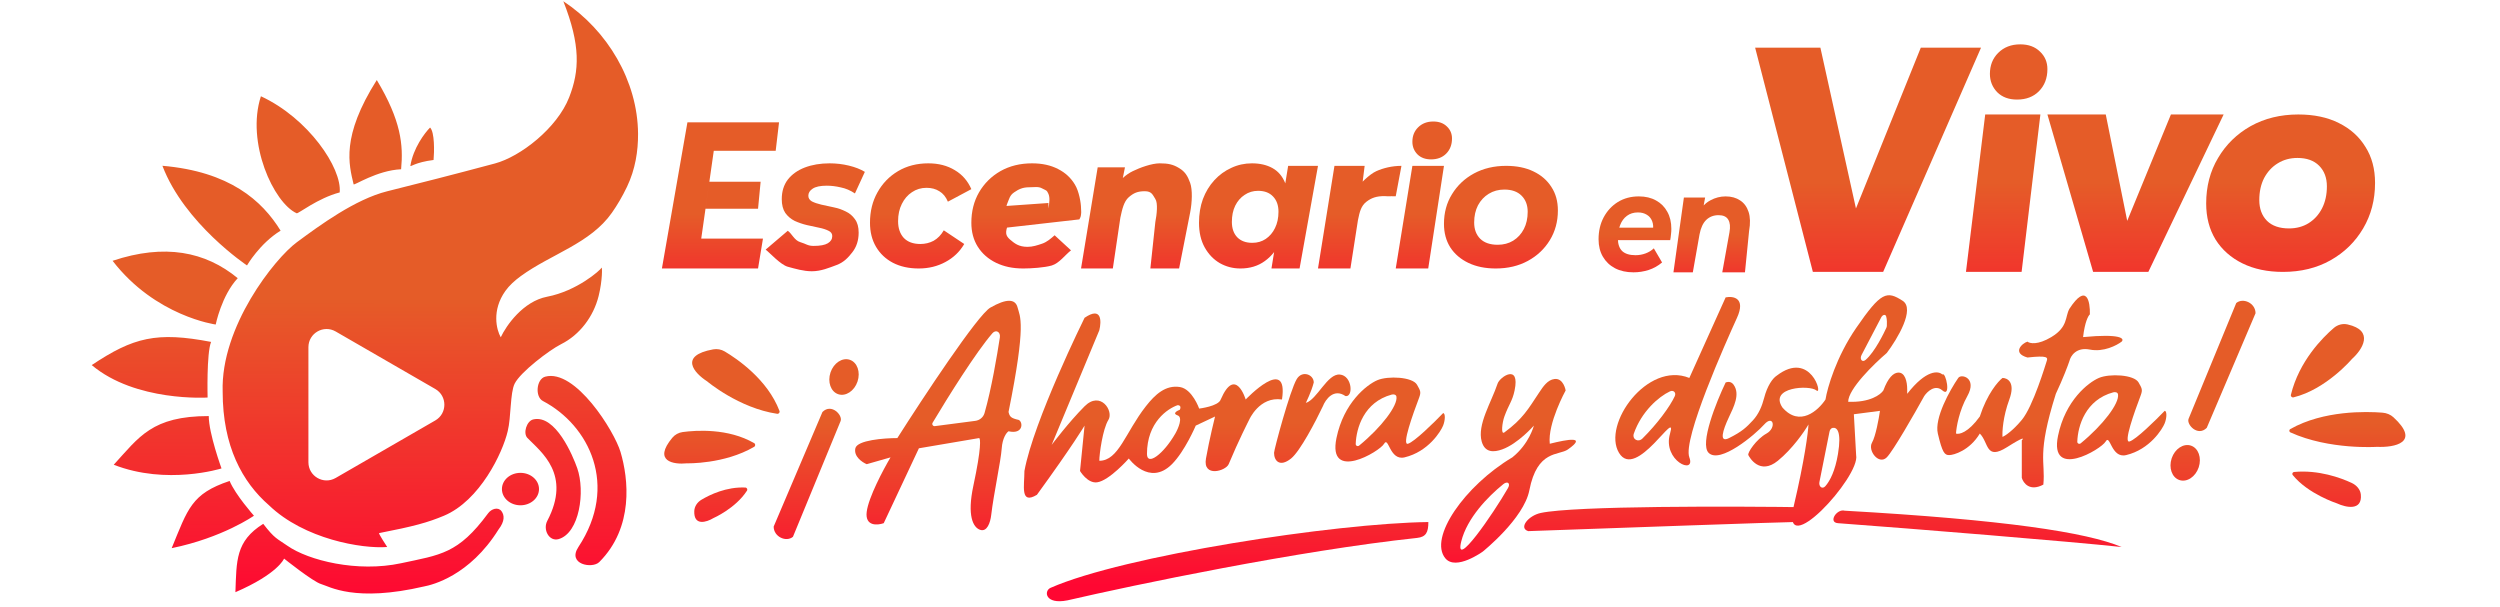
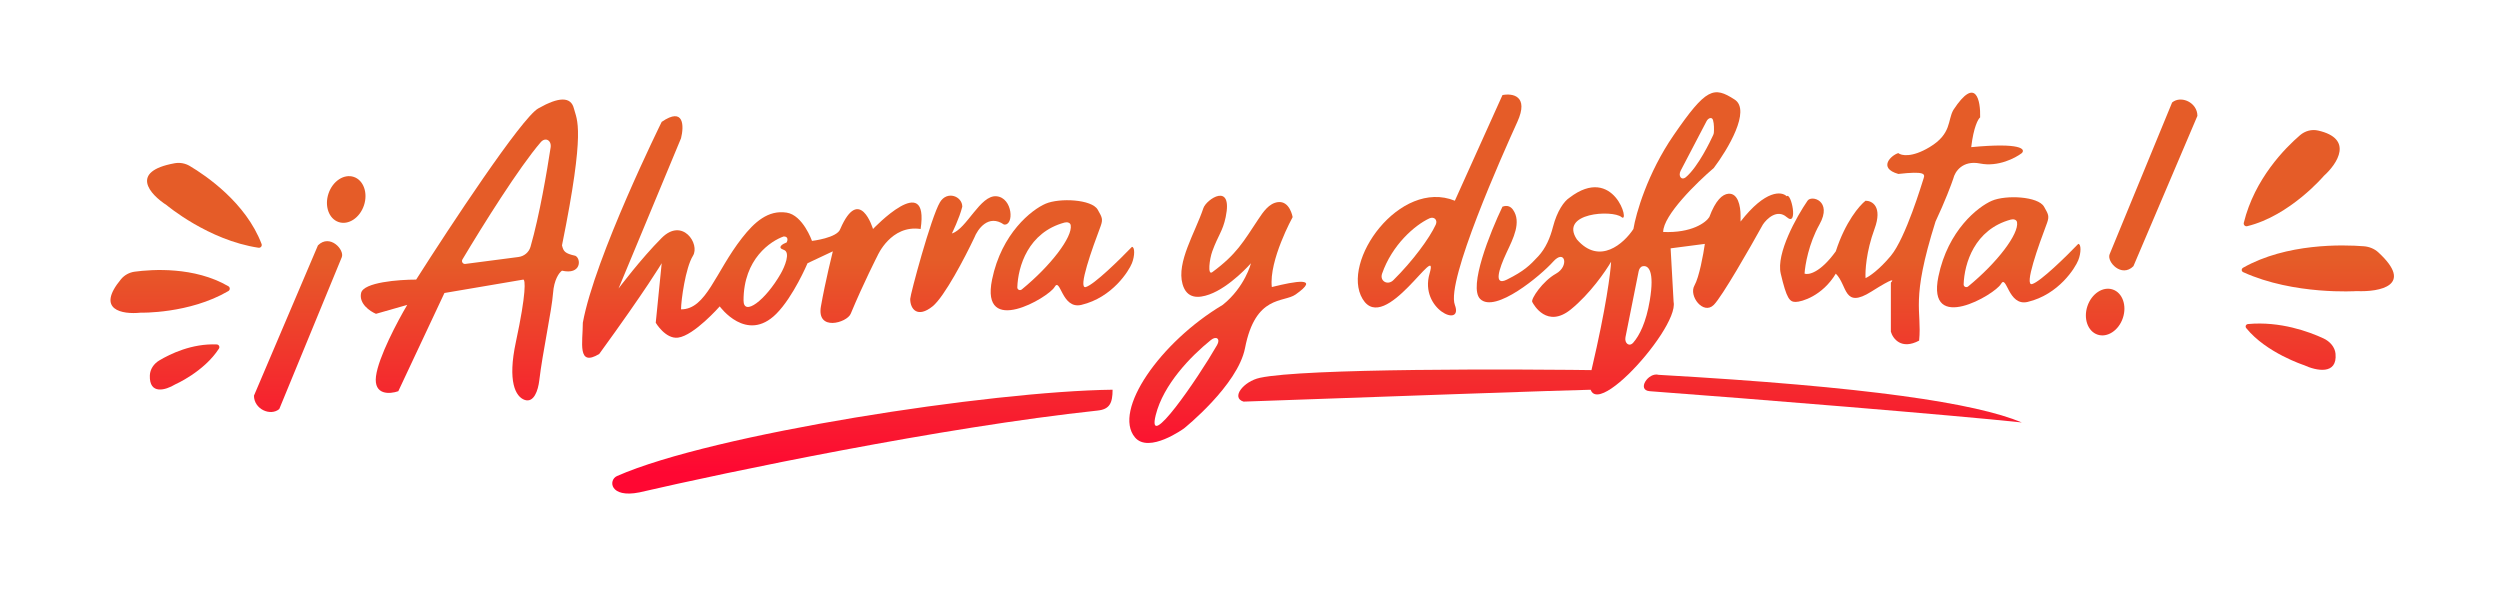
- <svg xmlns="http://www.w3.org/2000/svg" width="400" height="97" viewBox="0 0 400 97" fill="none">
-   <path d="M78.099 82.126C78.633 81.401 79.713 81.063 80.242 81.792C80.697 82.421 80.814 83.358 79.751 84.74C75.117 92.155 69.134 93.586 67.886 93.824C56.762 96.42 52.683 93.824 51.385 93.453C50.09 93.083 45.477 89.395 45.453 89.375C45.44 89.407 44.48 91.805 37.666 94.751C37.851 89.746 37.666 86.594 42.116 83.813C43.97 86.223 44.327 86.162 46.009 87.335C49.346 89.663 57.162 91.631 64.178 90.116C70.467 88.759 73.298 88.643 78.099 82.126ZM87.234 60.267C92.054 58.97 98.291 68.98 99.285 72.318C100.555 76.59 101.443 84.369 95.881 89.931C94.769 91.043 90.708 90.302 92.544 87.521C99.033 77.695 94.279 68.054 86.863 64.16C85.565 63.479 85.818 60.648 87.234 60.267ZM36.739 76.953C37.662 79.17 40.611 82.491 40.632 82.515C40.632 82.515 35.627 86.038 27.469 87.706C30.065 81.403 30.621 78.993 36.739 76.953ZM90.133 0.197C97.192 4.85 102.034 12.957 102.089 21.41C102.107 24.161 101.652 27.086 100.331 29.861C99.566 31.467 98.739 32.852 97.907 34.038C94.452 38.966 88.191 40.635 83.326 44.177C82.351 44.887 81.483 45.68 80.864 46.547C78.639 49.661 79.442 52.788 80.121 53.963C80.987 52.109 83.682 48.217 87.537 47.475C92.358 46.548 96.066 43.21 96.251 42.839C96.365 42.612 96.41 44.844 95.778 47.371C94.96 50.641 92.777 53.568 89.763 55.075C87.909 56.002 83.275 59.525 82.347 61.379C81.606 62.862 81.791 66.756 81.235 68.981C80.431 72.441 76.785 80.105 71.037 82.515C68.442 83.603 66.217 84.215 60.655 85.296C60.51 85.327 61.934 87.493 61.953 87.521C57.935 87.83 48.686 86.277 43.042 80.847C38.778 77.139 35.626 71.391 35.626 62.677C35.29 52.256 43.969 41.357 47.492 38.761L47.611 38.673C51.143 36.07 56.82 31.886 61.953 30.603C67.144 29.305 72.161 28.038 79.195 26.154C83.274 25.061 89.139 20.497 91.061 15.586C92.73 11.322 92.914 7.243 90.133 0.197ZM85.314 67.109C88.887 66.266 91.669 72.943 92.359 74.913C93.657 78.621 92.73 85.277 89.39 86.253C87.864 86.699 86.825 84.747 87.564 83.34C91.467 75.907 86.6 72.345 84.387 70.074C83.648 69.316 84.265 67.356 85.314 67.109ZM83.274 75.656C84.912 75.656 86.241 76.818 86.241 78.251C86.24 79.684 84.912 80.847 83.274 80.847C81.636 80.847 80.308 79.684 80.308 78.251C80.308 76.818 81.636 75.656 83.274 75.656ZM53.703 53.035C51.766 51.917 49.346 53.315 49.346 55.551V73.961C49.346 76.197 51.766 77.595 53.703 76.477L69.647 67.272C71.583 66.154 71.583 63.358 69.647 62.24L53.703 53.035ZM33.402 66.57C33.402 69.352 35.441 74.948 35.441 74.948C35.384 74.966 26.699 77.684 18.199 74.358C22.277 69.908 24.317 66.57 33.402 66.57ZM14.676 58.413C21.351 53.964 25.059 53.037 33.773 54.705C33.031 56.559 33.216 63.605 33.216 63.605C33.182 63.607 21.711 64.337 14.676 58.413ZM18.013 41.727C26.356 38.946 32.845 40.244 38.037 44.508C35.443 47.287 34.516 51.916 34.514 51.924C34.511 51.924 24.872 50.624 18.013 41.727ZM25.986 26.525C36.739 27.452 41.93 32.086 44.897 36.907C41.56 38.946 39.52 42.469 39.52 42.469C39.52 42.469 29.509 35.794 25.986 26.525ZM41.745 15.401C49.346 18.923 54.723 26.895 54.352 30.788C50.83 31.715 47.705 34.231 47.469 34.125C43.784 32.457 39.335 22.817 41.745 15.401ZM60.285 12.805C64.178 19.294 64.549 23.187 64.178 27.08C60.285 27.266 56.636 29.741 56.577 29.49C55.835 26.339 54.538 21.889 60.285 12.805ZM68.814 20.407C69.555 21.149 69.493 24.299 69.37 25.597C66.405 25.968 65.622 26.778 65.662 26.525C66.111 23.707 67.949 21.272 68.814 20.407Z" fill="url(#paint0_linear_765_29821)" />
-   <path d="M113.498 29.079H121.701L121.287 33.4H112.881L113.498 29.079ZM112.197 38.181L122.074 38.178L121.287 42.957H105.906L109.988 19.575H124.646L124.11 24.126H114.205L112.197 38.181Z" fill="url(#paint1_linear_765_29821)" />
-   <path d="M129.901 43.401C128.559 43.401 127.236 43.003 126.045 42.679C124.874 42.356 123.147 40.423 122.504 39.938L126.045 36.922C126.707 37.386 127.094 38.457 128.039 38.74C129.003 39.023 129.22 39.346 130.184 39.346C131.224 39.346 131.98 39.205 132.452 38.922C132.924 38.639 133.161 38.255 133.161 37.77C133.161 37.386 132.962 37.104 132.565 36.922C132.169 36.72 131.668 36.558 131.063 36.437C130.458 36.316 129.806 36.174 129.107 36.013C128.427 35.851 127.775 35.629 127.151 35.346C126.546 35.043 126.045 34.619 125.648 34.073C125.271 33.508 125.082 32.77 125.082 31.861C125.082 30.629 125.403 29.589 126.045 28.74C126.707 27.892 127.614 27.245 128.767 26.801C129.938 26.356 131.261 26.134 132.735 26.134C133.794 26.134 134.824 26.255 135.825 26.498C136.827 26.74 137.678 27.073 138.377 27.498L136.789 30.952C136.071 30.467 135.315 30.144 134.521 29.983C133.747 29.801 133 29.71 132.282 29.71C131.243 29.71 130.487 29.871 130.014 30.195C129.561 30.498 129.334 30.871 129.334 31.316C129.334 31.7 129.523 32.003 129.901 32.225C130.298 32.427 130.798 32.599 131.403 32.74C132.008 32.861 132.66 33.003 133.359 33.164C134.058 33.306 134.71 33.528 135.315 33.831C135.92 34.114 136.411 34.528 136.789 35.073C137.186 35.599 137.385 36.316 137.385 37.225C137.385 38.457 137.044 39.508 136.364 40.376C135.703 41.225 134.996 41.983 133.843 42.407C132.69 42.831 131.375 43.401 129.901 43.401Z" fill="url(#paint2_linear_765_29821)" />
-   <path d="M146.995 42.957C145.42 42.957 144.045 42.653 142.869 42.046C141.712 41.438 140.811 40.588 140.166 39.495C139.521 38.402 139.199 37.116 139.199 35.639C139.199 33.816 139.597 32.197 140.394 30.78C141.191 29.343 142.291 28.209 143.694 27.379C145.098 26.549 146.71 26.134 148.531 26.134C150.162 26.134 151.575 26.498 152.77 27.227C153.965 27.936 154.847 28.948 155.416 30.264L151.661 32.268C151.338 31.499 150.883 30.942 150.295 30.598C149.726 30.233 149.043 30.051 148.246 30.051C147.374 30.051 146.596 30.284 145.913 30.75C145.231 31.195 144.69 31.823 144.292 32.632C143.893 33.422 143.694 34.343 143.694 35.395C143.694 36.509 143.998 37.4 144.605 38.068C145.231 38.715 146.113 39.039 147.251 39.039C148.028 39.039 148.74 38.867 149.384 38.523C150.029 38.159 150.57 37.602 151.006 36.853L154.278 39.039C153.557 40.274 152.552 41.236 151.262 41.924C149.991 42.612 148.569 42.957 146.995 42.957Z" fill="url(#paint3_linear_765_29821)" />
-   <path d="M163.731 42.957C162.015 42.957 160.633 42.653 159.367 42.046C158.122 41.438 157.152 40.588 156.457 39.495C155.763 38.402 155.416 37.116 155.416 35.639C155.416 33.816 155.824 32.197 156.641 30.78C157.478 29.343 158.622 28.209 160.072 27.379C161.542 26.549 163.226 26.134 165.125 26.134C166.739 26.134 168.127 26.438 169.291 27.045C170.455 27.632 171.353 28.462 171.986 29.535C172.64 30.588 172.966 32.48 172.966 33.331C172.966 33.756 173.028 33.874 172.966 34.299C172.926 34.724 172.833 34.834 172.699 35.102L159.715 36.575L159.551 33.057L167.746 32.48V33.361C167.909 32.45 168.012 31.618 167.746 31.01C167.481 30.383 167.341 30.474 166.749 30.15C166.157 29.805 165.505 29.964 164.668 29.964C163.626 29.964 162.993 30.274 162.258 30.78C161.544 31.266 161.481 31.822 161.113 32.693C160.745 33.563 161.321 34.727 161.321 35.821C160.786 37.244 160.895 37.687 161.589 38.315C162.304 38.922 162.97 39.495 164.4 39.495C165.237 39.495 165.973 39.247 166.749 38.984C167.525 38.721 168.188 38.128 168.74 37.643L171.36 40.055C170.4 40.804 169.486 42.114 168.282 42.479C167.097 42.823 164.976 42.957 163.731 42.957Z" fill="url(#paint4_linear_765_29821)" />
-   <path d="M185.548 26.134C186.904 26.134 187.714 26.312 188.657 26.893C189.6 27.455 190.032 28.159 190.425 29.262C190.818 30.364 190.74 32.37 190.425 33.994L188.657 42.957H184.059L184.855 35.508C185.091 34.325 185.287 32.484 184.855 31.843C184.442 31.201 184.295 30.596 183.175 30.596C182.016 30.596 181.382 30.876 180.596 31.558C179.83 32.24 179.552 33.431 179.257 34.834L178.053 42.957H172.966L175.63 26.776H179.992L179.078 31.348L178.43 29.964C179.196 28.781 180.139 27.919 181.259 27.378C182.399 26.816 184.291 26.134 185.548 26.134Z" fill="url(#paint5_linear_765_29821)" />
-   <path d="M198.458 42.957C197.279 42.957 196.185 42.673 195.177 42.106C194.169 41.519 193.361 40.679 192.752 39.586C192.144 38.493 191.84 37.177 191.84 35.639C191.84 34.262 192.049 32.997 192.467 31.843C192.905 30.689 193.513 29.687 194.293 28.837C195.073 27.986 195.976 27.328 197.003 26.863C198.03 26.377 199.133 26.134 200.312 26.134C201.586 26.134 202.68 26.387 203.593 26.893C204.506 27.399 205.181 28.189 205.618 29.262C206.075 30.314 206.236 31.681 206.103 33.361C206.008 35.284 205.637 36.974 204.991 38.432C204.344 39.869 203.469 40.983 202.366 41.772C201.282 42.562 199.979 42.957 198.458 42.957ZM200.364 38.853C201.178 38.853 201.894 38.647 202.513 38.234C203.15 37.803 203.646 37.222 203.999 36.492C204.371 35.742 204.557 34.871 204.557 33.877C204.557 32.847 204.265 32.032 203.681 31.432C203.115 30.832 202.319 30.532 201.293 30.532C200.496 30.532 199.78 30.748 199.143 31.179C198.506 31.591 198.002 32.172 197.63 32.922C197.277 33.653 197.1 34.514 197.1 35.508C197.1 36.538 197.383 37.353 197.949 37.953C198.533 38.553 199.338 38.853 200.364 38.853ZM203.433 42.957L206.103 26.536H210.879L207.93 42.957H203.433Z" fill="url(#paint6_linear_765_29821)" />
-   <path d="M210.879 42.957L213.513 26.536H218.343L217.673 31.91L216.769 30.673C217.443 29.455 219.129 27.871 220.216 27.384C221.303 26.897 222.714 26.536 224.232 26.536L223.318 31.404C223.131 31.385 222.166 31.404 221.997 31.404C221.847 31.385 221.688 31.376 221.519 31.376C220.226 31.376 219.434 31.654 218.61 32.291C217.804 32.928 217.553 33.802 217.271 35.227L216.067 42.957H210.879Z" fill="url(#paint7_linear_765_29821)" />
-   <path d="M223.318 42.957L225.981 26.536H231.035L228.515 42.957H223.318ZM228.971 25.501C228.061 25.501 227.335 25.234 226.794 24.7C226.252 24.143 225.981 23.47 225.981 22.68C225.981 21.752 226.284 20.985 226.891 20.382C227.52 19.755 228.332 19.441 229.329 19.441C230.239 19.441 230.965 19.708 231.507 20.242C232.049 20.753 232.32 21.392 232.32 22.158C232.32 23.156 232.005 23.969 231.377 24.596C230.77 25.199 229.968 25.501 228.971 25.501Z" fill="url(#paint8_linear_765_29821)" />
-   <path d="M239.323 42.957C237.651 42.957 236.193 42.66 234.95 42.067C233.706 41.474 232.737 40.645 232.044 39.578C231.371 38.51 231.035 37.256 231.035 35.813C231.035 34.035 231.463 32.454 232.32 31.071C233.176 29.668 234.348 28.561 235.836 27.751C237.345 26.941 239.058 26.536 240.974 26.536C242.667 26.536 244.124 26.832 245.348 27.425C246.591 28.018 247.549 28.848 248.222 29.915C248.915 30.962 249.262 32.217 249.262 33.679C249.262 35.438 248.834 37.019 247.978 38.422C247.121 39.825 245.949 40.931 244.461 41.741C242.972 42.551 241.26 42.957 239.323 42.957ZM239.629 39.163C240.567 39.163 241.392 38.945 242.106 38.511C242.84 38.056 243.411 37.434 243.818 36.643C244.226 35.853 244.43 34.934 244.43 33.886C244.43 32.819 244.104 31.96 243.451 31.308C242.799 30.656 241.882 30.33 240.699 30.33C239.761 30.33 238.925 30.557 238.191 31.011C237.478 31.446 236.907 32.059 236.479 32.849C236.071 33.639 235.867 34.558 235.867 35.606C235.867 36.693 236.193 37.562 236.846 38.214C237.498 38.846 238.426 39.163 239.629 39.163Z" fill="url(#paint9_linear_765_29821)" />
-   <path d="M261.359 43.572C260.221 43.572 259.232 43.352 258.392 42.914C257.565 42.475 256.922 41.861 256.461 41.072C256 40.282 255.77 39.354 255.77 38.287C255.77 36.971 256.041 35.802 256.583 34.779C257.139 33.741 257.897 32.922 258.859 32.322C259.835 31.723 260.952 31.424 262.213 31.424C263.283 31.424 264.204 31.643 264.976 32.081C265.749 32.505 266.345 33.105 266.765 33.879C267.198 34.64 267.415 35.553 267.415 36.62C267.415 36.927 267.395 37.234 267.354 37.541C267.327 37.848 267.287 38.141 267.232 38.419H258.189L258.514 36.423H265.749L264.448 37.037C264.556 36.379 264.523 35.831 264.346 35.392C264.17 34.939 263.886 34.596 263.493 34.362C263.1 34.113 262.626 33.989 262.07 33.989C261.379 33.989 260.79 34.172 260.302 34.537C259.828 34.888 259.469 35.378 259.225 36.007C258.981 36.635 258.859 37.344 258.859 38.133C258.859 39.04 259.09 39.72 259.55 40.173C260.024 40.611 260.736 40.831 261.684 40.831C262.24 40.831 262.775 40.736 263.29 40.546C263.804 40.355 264.245 40.085 264.611 39.734L265.932 41.993C265.295 42.534 264.577 42.936 263.777 43.199C262.992 43.447 262.185 43.572 261.359 43.572Z" fill="url(#paint10_linear_765_29821)" />
-   <path d="M276.099 31.424C277.014 31.424 277.789 31.639 278.425 32.069C279.061 32.484 279.511 33.1 279.776 33.915C280.041 34.731 280.068 35.74 279.856 36.941L279.194 43.572H275.563L276.715 37.164C276.874 36.289 276.808 35.614 276.517 35.139C276.238 34.664 275.722 34.427 274.966 34.427C274.184 34.427 273.529 34.679 272.998 35.184C272.482 35.688 272.124 36.459 271.925 37.498L270.852 43.572H267.751L269.423 31.602H272.82L272.203 34.983L271.766 33.96C272.283 33.085 272.919 32.447 273.674 32.047C274.443 31.631 275.251 31.424 276.099 31.424Z" fill="url(#paint11_linear_765_29821)" />
-   <path d="M290.059 43.504L280.823 7.632H291.264L298.358 39.705L294.209 40.158L307.326 7.632H316.963L301.303 43.504H290.059Z" fill="url(#paint12_linear_765_29821)" />
-   <path d="M314.554 43.504L317.633 18.316H326.463L323.456 43.504H314.554ZM322.725 15.931C321.404 15.931 320.351 15.541 319.564 14.763C318.778 13.95 318.385 12.969 318.385 11.818C318.385 10.464 318.825 9.347 319.706 8.467C320.618 7.553 321.797 7.096 323.244 7.096C324.565 7.096 325.619 7.486 326.406 8.264C327.192 9.009 327.585 9.939 327.585 11.056C327.585 12.512 327.129 13.697 326.217 14.61C325.336 15.491 324.172 15.931 322.725 15.931Z" fill="url(#paint13_linear_765_29821)" />
-   <path d="M334.9 43.504L327.585 18.316H336.921L341.191 39.49H338.648L347.348 18.316H355.781L343.734 43.504H334.9Z" fill="url(#paint14_linear_765_29821)" />
-   <path d="M365.275 43.504C362.797 43.504 360.636 43.049 358.792 42.14C356.949 41.231 355.513 39.958 354.485 38.321C353.488 36.684 352.989 34.759 352.989 32.547C352.989 29.819 353.624 27.394 354.893 25.272C356.163 23.12 357.901 21.422 360.107 20.18C362.343 18.937 364.882 18.316 367.723 18.316C370.231 18.316 372.392 18.77 374.205 19.68C376.049 20.589 377.469 21.862 378.467 23.499C379.494 25.105 380.008 27.03 380.008 29.273C380.008 31.971 379.373 34.396 378.104 36.548C376.835 38.7 375.097 40.397 372.891 41.64C370.684 42.883 368.146 43.504 365.275 43.504ZM366.238 36.548C367.422 36.548 368.465 36.27 369.366 35.715C370.293 35.135 371.014 34.34 371.529 33.331C372.044 32.322 372.302 31.149 372.302 29.812C372.302 28.45 371.89 27.353 371.066 26.521C370.242 25.688 369.083 25.272 367.59 25.272C366.405 25.272 365.349 25.562 364.422 26.142C363.521 26.697 362.8 27.479 362.259 28.488C361.744 29.497 361.487 30.67 361.487 32.007C361.487 33.395 361.899 34.504 362.723 35.337C363.547 36.144 364.718 36.548 366.238 36.548Z" fill="url(#paint15_linear_765_29821)" />
-   <path d="M115.954 56.231C117.938 57.41 122.808 60.718 124.715 65.746C124.808 65.994 124.604 66.246 124.342 66.207C118.208 65.291 113.141 61.016 113.141 61.016C111.071 59.684 108.568 56.902 114.11 55.899C114.745 55.784 115.399 55.902 115.954 56.231Z" fill="url(#paint16_linear_765_29821)" />
-   <path d="M373.404 52.479C371.617 54.016 367.862 57.774 366.545 63.161C366.484 63.413 366.705 63.639 366.957 63.578C372.183 62.31 376.318 57.433 376.318 57.433C377.993 55.927 379.955 52.889 375.601 51.907C374.821 51.731 374.01 51.958 373.404 52.479Z" fill="url(#paint17_linear_765_29821)" />
-   <path d="M109.236 69.127C111.368 68.841 116.516 68.49 120.664 70.902C120.892 71.035 120.891 71.359 120.663 71.492C115.886 74.289 109.935 74.13 109.935 74.13C107.746 74.357 104.434 73.814 107.567 70.045C107.987 69.539 108.584 69.214 109.236 69.127Z" fill="url(#paint18_linear_765_29821)" />
-   <path d="M381.187 66.025C378.622 65.825 371.776 65.639 366.467 68.64C366.225 68.776 366.232 69.077 366.478 69.189C372.69 72.014 380.308 71.496 380.308 71.496C383.129 71.621 387.371 70.819 382.95 66.762C382.49 66.34 381.866 66.078 381.187 66.025Z" fill="url(#paint19_linear_765_29821)" />
-   <path d="M112.229 79.96C113.59 79.147 116.228 77.874 119.245 78.004C119.505 78.015 119.653 78.296 119.512 78.514C117.682 81.352 114.161 82.886 114.161 82.886C113.006 83.586 110.996 84.181 111.084 81.78C111.112 81.018 111.574 80.352 112.229 79.96Z" fill="url(#paint20_linear_765_29821)" />
-   <path d="M376.256 77.261C374.486 76.443 370.984 75.155 367.066 75.514C366.802 75.539 366.68 75.811 366.847 76.017C369.295 79.041 373.891 80.53 373.891 80.53C375.391 81.228 377.975 81.762 377.735 79.136C377.661 78.328 377.055 77.63 376.256 77.261Z" fill="url(#paint21_linear_765_29821)" />
-   <path fill-rule="evenodd" clip-rule="evenodd" d="M296.981 52.483C300.975 46.673 301.883 46.492 304.425 48.126C306.458 49.433 303.577 54.238 301.883 56.477C299.825 58.232 295.71 62.25 295.71 64.283C299.196 64.429 300.915 63.134 301.338 62.468C302.105 60.398 302.939 59.687 303.654 59.62C304.824 59.51 305.151 61.1 305.151 62.275V63.013C308.201 59.091 310.174 59.321 310.779 59.926C311.323 59.382 312.231 63.739 310.779 62.468C309.617 61.451 308.358 62.65 307.874 63.376C306.301 66.22 302.9 72.162 301.883 73.179C300.612 74.45 298.797 72.09 299.523 70.819C300.104 69.802 300.612 67.007 300.794 65.736L296.618 66.28L296.981 72.816C297.707 76.266 284.818 90.245 286.996 80.986C288.739 73.579 289.296 69.185 289.356 67.914C288.691 69.064 286.778 71.836 284.454 73.724C281.55 76.084 279.916 73.179 279.734 72.816C279.553 72.453 281.005 70.274 282.639 69.367C284.273 68.459 283.728 66.281 282.276 67.914C280.824 69.548 275.196 74.268 273.38 72.453C271.928 71.001 274.59 64.344 276.103 61.197C276.695 60.982 277.106 61.175 277.386 61.569C278.454 63.074 277.402 65.101 276.617 66.771C275.623 68.886 275.007 70.913 276.648 70.093C278.748 69.043 279.425 68.372 280.462 67.258C281.387 66.264 281.925 64.98 282.264 63.664C282.768 61.712 283.629 60.522 284.273 60.108C289.719 55.932 291.716 63.376 290.627 62.468C289.538 61.56 283.002 61.923 285.181 65.191C287.94 68.386 290.93 65.675 292.079 63.92C292.382 62.044 293.786 57.13 296.981 52.483ZM294.076 72.635C294.677 69.03 293.911 68.324 293.217 68.463C292.934 68.519 292.774 68.8 292.717 69.083L291.11 77.116C290.963 77.853 291.567 78.349 292.062 77.782C292.818 76.916 293.63 75.312 294.076 72.635ZM301.789 50.628C301.663 50.21 301.206 50.375 301.004 50.762L297.848 56.799C297.508 57.45 297.936 58.061 298.495 57.584C299.984 56.314 301.471 53.199 301.811 52.46C301.859 52.355 301.889 52.243 301.896 52.128C301.915 51.807 301.934 51.11 301.789 50.628Z" fill="url(#paint22_linear_765_29821)" />
-   <path d="M331.112 49.397C333.871 45.185 334.44 48.247 334.38 50.304C334.138 50.486 333.581 51.466 333.291 53.935C339.39 53.354 339.947 54.177 339.463 54.661C338.676 55.267 336.558 56.368 334.38 55.932C332.201 55.497 331.294 56.961 331.112 57.748C330.87 58.474 330.095 60.544 328.933 63.013C325.847 72.816 327.299 73.724 326.936 77.536C324.758 78.698 323.729 77.294 323.487 76.447V70.456C323.85 70.093 323.886 69.803 321.127 71.545C317.678 73.724 318.222 70.819 316.77 69.367C315.136 72.09 312.594 72.816 311.868 72.816C311.142 72.816 310.779 72.453 310.053 69.367C309.472 66.898 311.989 62.407 313.32 60.471C313.798 59.745 316.407 60.471 314.773 63.376C313.466 65.699 313.018 68.338 312.957 69.367C313.441 69.548 314.882 69.258 316.77 66.644C317.932 63.041 319.675 61.028 320.401 60.471C321.187 60.471 322.507 61.161 321.49 63.92C320.473 66.68 320.34 69.064 320.401 69.911C320.824 69.73 322.035 68.931 323.487 67.188C325.302 65.01 327.299 58.292 327.481 57.748C327.663 57.203 327.662 56.84 324.395 57.203C321.853 56.477 323.548 54.904 324.395 54.661C324.758 54.964 326.029 55.242 328.207 53.935C330.93 52.301 330.386 50.667 331.112 49.397Z" fill="url(#paint23_linear_765_29821)" />
-   <path fill-rule="evenodd" clip-rule="evenodd" d="M276.103 47.581C277.314 47.339 279.371 47.654 277.919 50.849C276.103 54.843 269.205 70.274 270.294 73.179C271.383 76.084 265.937 73.724 267.208 69.367C268.478 65.01 261.761 76.992 259.038 72.453C256.315 67.914 263.577 57.748 270.294 60.471L276.103 47.581ZM267.963 63.392C268.228 62.821 267.76 62.355 267.189 62.622C265.372 63.47 262.632 65.872 261.416 69.365C261.099 70.279 262.104 70.843 262.792 70.162C265.153 67.827 267.189 65.061 267.963 63.392Z" fill="url(#paint24_linear_765_29821)" />
-   <path fill-rule="evenodd" clip-rule="evenodd" d="M239.613 61.379C239.976 60.29 243.243 58.111 242.336 62.468C241.973 64.209 241.428 64.647 240.702 66.643C240.363 67.576 240.095 69.632 240.702 69.185C243.681 66.99 244.493 65.472 246.297 62.759C246.91 61.838 247.615 60.779 248.714 60.641C250.163 60.46 250.502 62.448 250.505 62.468C250.505 62.468 247.601 67.733 247.964 71.001C250.868 70.274 253.955 69.73 250.868 71.908C249.408 72.939 245.967 71.908 244.696 78.444C243.813 82.987 237.284 88.222 237.252 88.248C237.252 88.248 232.956 91.37 231.261 89.337C228.538 86.069 234.348 77.718 241.973 73.179C244.696 71.001 245.422 68.096 245.422 68.096C245.422 68.096 242.88 71 240.339 71.908C239.049 72.369 237.589 72.482 237.071 70.638C236.319 67.961 238.618 64.364 239.613 61.379ZM241.284 78.079C241.716 77.327 241.204 76.919 240.53 77.464C238.062 79.457 234.735 82.888 233.803 86.614C232.619 91.351 238.918 82.207 241.284 78.079Z" fill="url(#paint25_linear_765_29821)" />
-   <path d="M123.786 84.254L131.592 65.917C133.045 64.465 134.871 66.462 134.497 67.37C132.076 73.24 127.163 85.161 126.872 85.888C125.783 86.795 123.786 85.888 123.786 84.254Z" fill="url(#paint26_linear_765_29821)" />
-   <path d="M360.886 50.119L353.079 68.456C351.627 69.908 349.8 67.911 350.174 67.003C352.595 61.133 357.509 49.212 357.799 48.486C358.889 47.578 360.886 48.486 360.886 50.119Z" fill="url(#paint27_linear_765_29821)" />
-   <path d="M168.083 94.057C179.768 88.908 213.651 83.709 228.538 83.527C228.538 85.161 228.175 85.914 226.723 86.069C207.697 88.102 181.518 93.573 170.806 96.054C167.175 96.78 166.994 94.537 168.083 94.057Z" fill="url(#paint28_linear_765_29821)" />
-   <path d="M286.996 83.527C285.399 83.527 258.009 84.496 244.514 84.98C242.941 84.496 244.514 82.507 246.511 82.075C251.885 80.913 277.435 80.986 289.538 81.167C289.356 81.954 288.594 83.527 286.996 83.527Z" fill="url(#paint29_linear_765_29821)" />
-   <path d="M295.166 81.712C320.728 83.164 333.835 85.161 339.463 87.521C330.93 86.614 306.361 84.617 294.076 83.709C292.443 83.588 293.895 81.349 295.166 81.712Z" fill="url(#paint30_linear_765_29821)" />
-   <path d="M137.203 61.046C136.692 62.566 135.31 63.474 134.117 63.073C132.923 62.672 132.37 61.114 132.88 59.594C133.391 58.073 134.773 57.165 135.967 57.566C137.16 57.967 137.714 59.525 137.203 61.046Z" fill="url(#paint31_linear_765_29821)" />
-   <path d="M347.468 73.327C347.979 71.806 349.361 70.899 350.555 71.3C351.748 71.701 352.302 73.259 351.791 74.779C351.28 76.3 349.898 77.208 348.705 76.807C347.511 76.406 346.958 74.848 347.468 73.327Z" fill="url(#paint32_linear_765_29821)" />
-   <path d="M210.202 61.197C209.839 62.65 208.931 64.465 208.931 64.465C210.747 63.92 212.38 59.745 214.377 59.926C216.375 60.108 216.556 63.557 215.285 63.376C213.397 62.069 212.078 63.92 211.654 65.01C210.565 67.309 208.023 72.199 206.571 73.361C204.756 74.813 203.848 73.724 203.848 72.453C203.848 71.939 206.389 62.468 207.479 60.653C208.35 59.2 210.202 59.926 210.202 61.197Z" fill="url(#paint33_linear_765_29821)" />
-   <path fill-rule="evenodd" clip-rule="evenodd" d="M220.368 60.834C222.063 60.108 225.999 60.289 226.723 61.56L226.744 61.598C227.257 62.498 227.384 62.722 227.086 63.557C226.057 66.28 224.254 71.291 225.27 71.001C226.287 70.71 229.446 67.612 230.898 66.099C231.261 66.099 231.261 67.188 230.898 68.096C230.535 69.004 228.538 72.272 224.726 73.179C222.323 73.751 222.184 69.73 221.458 71.001C220.731 72.272 212.38 77.173 213.833 70.093C214.995 64.429 218.674 61.56 220.368 60.834ZM223.43 63.457C223.374 63.133 222.996 63.048 222.679 63.133C218.222 64.335 217 68.51 216.914 71.033C216.904 71.326 217.236 71.478 217.463 71.293C221.028 68.375 223.673 64.879 223.43 63.457Z" fill="url(#paint34_linear_765_29821)" />
-   <path fill-rule="evenodd" clip-rule="evenodd" d="M158.461 49.215C161.003 47.763 162.455 47.763 162.818 49.215C163.181 50.667 164.271 51.576 161.366 65.917C161.548 66.643 161.693 66.898 163 67.188C163.726 67.552 163.726 69.548 161.366 69.004C161.003 69.246 160.391 70.133 160.277 71.727C160.127 73.825 158.987 79.018 158.594 82.399C158.454 83.602 157.94 85.17 156.799 84.765C155.699 84.374 154.708 82.526 155.738 77.718C157.045 71.619 156.888 70.093 156.646 70.093L147.024 71.727L141.396 83.709C140.367 84.072 138.382 84.217 138.673 81.893C138.963 79.57 141.335 75.116 142.485 73.179L138.673 74.269C137.947 73.966 136.567 73.034 136.857 71.727C137.148 70.42 141.456 70.093 143.574 70.093C147.689 63.618 156.428 50.377 158.461 49.215ZM159.979 53.975C160.111 53.111 159.346 52.667 158.775 53.329C156.151 56.372 151.731 63.422 149.217 67.64C149.062 67.9 149.277 68.22 149.577 68.181L156.054 67.336C156.748 67.246 157.331 66.765 157.525 66.093C158.633 62.237 159.535 56.867 159.979 53.975Z" fill="url(#paint35_linear_765_29821)" />
-   <path fill-rule="evenodd" clip-rule="evenodd" d="M173.53 50.849C176.289 48.961 176.253 51.394 175.89 52.846L168.265 71.182C168.271 71.174 170.991 67.549 173.53 65.01C176.071 62.468 178.235 65.759 177.342 67.188C176.434 68.641 175.89 72.635 175.89 73.724C178.976 73.724 180.065 69.185 183.333 65.01C184.837 63.088 186.506 61.568 188.779 61.923C190.761 62.233 191.866 65.373 191.866 65.373C191.878 65.371 194.953 65.007 195.315 63.92C197.675 58.474 199.309 63.92 199.309 63.92C199.322 63.906 206.207 56.666 205.119 63.92C201.488 63.376 199.854 67.188 199.854 67.188C199.854 67.188 198.174 70.456 196.586 74.269C196.132 75.358 192.41 76.447 192.955 73.361C193.499 70.28 194.404 66.656 194.407 66.644L191.321 68.096C191.316 68.107 189.592 72.185 187.509 74.269C183.885 77.892 180.622 73.378 180.61 73.361C180.605 73.366 177.48 76.919 175.527 77.173C173.995 77.372 172.81 75.369 172.803 75.358L173.53 68.096C173.525 68.104 171.706 71.193 165.905 79.17C163.181 80.804 163.908 77.718 163.908 75.358C165.359 67.375 173.519 50.87 173.53 50.849ZM188.416 64.828C186.843 65.373 183.515 67.551 183.515 72.635C183.515 74.632 186.186 72.635 188.053 69.367C188.537 68.519 189.288 66.752 188.416 66.462C187.545 66.171 188.295 65.736 188.779 65.554C188.9 65.312 188.997 64.828 188.416 64.828Z" fill="url(#paint36_linear_765_29821)" />
-   <path fill-rule="evenodd" clip-rule="evenodd" d="M335.82 60.471C337.514 59.745 341.45 59.926 342.174 61.197L342.196 61.235C342.709 62.135 342.836 62.358 342.537 63.194C341.508 65.917 339.705 70.928 340.722 70.638C341.738 70.347 344.897 67.249 346.35 65.736C346.713 65.736 346.713 66.825 346.35 67.733C345.986 68.641 343.989 71.909 340.177 72.816C337.775 73.388 337.635 69.367 336.909 70.638C336.183 71.909 327.832 76.81 329.284 69.73C330.446 64.066 334.125 61.197 335.82 60.471ZM338.881 63.093C338.826 62.77 338.447 62.685 338.13 62.77C333.673 63.972 332.451 68.147 332.366 70.67C332.356 70.963 332.688 71.115 332.915 70.929C336.48 68.012 339.124 64.516 338.881 63.093Z" fill="url(#paint37_linear_765_29821)" />
+ <svg xmlns="http://www.w3.org/2000/svg" width="320" height="77" viewBox="0 0 320 77" fill="none">
+   <path d="M24.29 21.245C26.371 22.482 31.481 25.952 33.481 31.228C33.58 31.487 33.365 31.752 33.09 31.711C26.655 30.75 21.338 26.265 21.338 26.265C19.166 24.868 16.54 21.949 22.355 20.896C23.021 20.776 23.708 20.899 24.29 21.245Z" fill="url(#paint0_linear_765_29819)" />
+   <path d="M294.402 17.308C292.528 18.92 288.588 22.863 287.207 28.515C287.142 28.779 287.374 29.017 287.639 28.953C293.121 27.623 297.46 22.506 297.46 22.506C299.218 20.926 301.275 17.738 296.708 16.708C295.889 16.523 295.039 16.761 294.402 17.308Z" fill="url(#paint1_linear_765_29819)" />
+   <path d="M17.241 34.775C19.478 34.475 24.879 34.107 29.231 36.638C29.47 36.777 29.47 37.116 29.23 37.256C24.218 40.19 17.974 40.024 17.974 40.024C15.678 40.262 12.203 39.692 15.49 35.738C15.931 35.207 16.557 34.867 17.241 34.775Z" fill="url(#paint2_linear_765_29819)" />
+   <path d="M302.569 31.521C299.877 31.311 292.694 31.116 287.124 34.264C286.871 34.407 286.878 34.722 287.136 34.84C293.653 37.804 301.646 37.261 301.646 37.261C304.606 37.391 309.057 36.55 304.418 32.294C303.935 31.851 303.281 31.576 302.569 31.521Z" fill="url(#paint3_linear_765_29819)" />
+   <path d="M20.381 46.141C21.809 45.287 24.577 43.952 27.743 44.088C28.015 44.1 28.171 44.394 28.023 44.624C26.102 47.601 22.408 49.211 22.408 49.211C21.197 49.945 19.088 50.569 19.18 48.05C19.209 47.251 19.694 46.552 20.381 46.141Z" fill="url(#paint4_linear_765_29819)" />
+   <path d="M297.394 43.309C295.538 42.451 291.864 41.099 287.753 41.477C287.476 41.502 287.348 41.788 287.523 42.004C290.091 45.176 294.913 46.739 294.913 46.739C296.487 47.471 299.198 48.032 298.947 45.276C298.869 44.428 298.234 43.697 297.394 43.309Z" fill="url(#paint5_linear_765_29819)" />
+   <path fill-rule="evenodd" clip-rule="evenodd" d="M214.221 17.312C218.411 11.217 219.364 11.026 222.03 12.741C224.164 14.112 221.141 19.153 219.364 21.503C217.205 23.344 212.887 27.56 212.887 29.693C216.545 29.845 218.348 28.487 218.792 27.788C219.597 25.616 220.472 24.87 221.222 24.8C222.449 24.684 222.792 26.353 222.792 27.586V28.36C225.992 24.245 228.062 24.487 228.697 25.122C229.268 24.551 230.221 29.122 228.697 27.788C227.478 26.722 226.157 27.979 225.649 28.741C223.999 31.725 220.43 37.96 219.364 39.026C218.03 40.36 216.126 37.884 216.887 36.55C217.497 35.483 218.03 32.55 218.221 31.217L213.84 31.788L214.221 38.645C214.983 42.264 201.459 56.931 203.745 47.217C205.573 39.446 206.157 34.836 206.221 33.503C205.522 34.709 203.516 37.617 201.078 39.598C198.03 42.074 196.316 39.026 196.126 38.645C195.935 38.264 197.459 35.979 199.173 35.026C200.887 34.074 200.316 31.788 198.792 33.503C197.268 35.217 191.364 40.169 189.459 38.264C187.935 36.741 190.729 29.757 192.316 26.455C192.937 26.229 193.368 26.432 193.662 26.845C194.783 28.424 193.678 30.55 192.855 32.303C191.812 34.522 191.166 36.649 192.887 35.788C195.091 34.687 195.801 33.983 196.889 32.814C197.86 31.771 198.424 30.423 198.78 29.043C199.308 26.996 200.212 25.747 200.887 25.312C206.602 20.931 208.697 28.741 207.554 27.788C206.411 26.836 199.554 27.217 201.84 30.645C204.735 33.998 207.872 31.153 209.078 29.312C209.395 27.344 210.868 22.188 214.221 17.312ZM211.173 38.455C211.803 34.673 211 33.933 210.272 34.078C209.974 34.137 209.806 34.432 209.747 34.729L208.061 43.157C207.907 43.93 208.541 44.45 209.059 43.856C209.853 42.947 210.705 41.265 211.173 38.455ZM219.265 15.367C219.133 14.927 218.654 15.1 218.441 15.507L215.13 21.841C214.773 22.524 215.223 23.164 215.809 22.664C217.371 21.332 218.932 18.063 219.288 17.288C219.339 17.178 219.37 17.061 219.377 16.939C219.397 16.603 219.417 15.872 219.265 15.367Z" fill="url(#paint6_linear_765_29819)" />
+   <path d="M250.03 14.074C252.925 9.655 253.522 12.868 253.459 15.026C253.205 15.217 252.621 16.245 252.316 18.836C258.716 18.227 259.3 19.09 258.792 19.598C257.967 20.233 255.745 21.388 253.459 20.931C251.173 20.474 250.221 22.011 250.03 22.836C249.776 23.598 248.964 25.769 247.745 28.36C244.506 38.645 246.03 39.598 245.649 43.598C243.364 44.817 242.284 43.344 242.03 42.455V36.169C242.411 35.788 242.449 35.484 239.554 37.312C235.935 39.598 236.506 36.55 234.983 35.026C233.268 37.883 230.602 38.645 229.84 38.645C229.078 38.645 228.697 38.264 227.935 35.026C227.326 32.436 229.967 27.725 231.364 25.693C231.864 24.931 234.602 25.693 232.887 28.741C231.516 31.179 231.046 33.947 230.983 35.026C231.491 35.217 233.002 34.912 234.983 32.169C236.202 28.39 238.03 26.277 238.792 25.693C239.618 25.693 241.002 26.417 239.935 29.312C238.868 32.207 238.729 34.709 238.792 35.598C239.237 35.407 240.507 34.569 242.03 32.741C243.935 30.455 246.03 23.407 246.221 22.836C246.411 22.265 246.411 21.884 242.983 22.265C240.316 21.503 242.094 19.852 242.983 19.598C243.364 19.915 244.697 20.207 246.983 18.836C249.84 17.122 249.268 15.407 250.03 14.074Z" fill="url(#paint7_linear_765_29819)" />
+   <path fill-rule="evenodd" clip-rule="evenodd" d="M192.316 12.169C193.586 11.915 195.744 12.246 194.221 15.598C192.316 19.788 185.078 35.979 186.221 39.026C187.364 42.074 181.649 39.598 182.983 35.026C184.316 30.455 177.268 43.026 174.411 38.264C171.554 33.503 179.173 22.836 186.221 25.693L192.316 12.169ZM183.775 28.758C184.054 28.159 183.563 27.67 182.964 27.95C181.057 28.84 178.182 31.36 176.907 35.025C176.573 35.984 177.628 36.575 178.35 35.861C180.827 33.411 182.963 30.509 183.775 28.758Z" fill="url(#paint8_linear_765_29819)" />
+   <path fill-rule="evenodd" clip-rule="evenodd" d="M154.03 26.646C154.411 25.503 157.84 23.217 156.888 27.788C156.507 29.615 155.935 30.074 155.173 32.169C154.817 33.148 154.537 35.305 155.173 34.836C158.299 32.533 159.151 30.94 161.044 28.094C161.687 27.127 162.427 26.016 163.579 25.872C165.1 25.682 165.455 27.767 165.459 27.788C165.459 27.788 162.411 33.312 162.792 36.741C165.84 35.979 169.078 35.407 165.84 37.693C164.307 38.775 160.697 37.693 159.364 44.55C158.437 49.317 151.587 54.809 151.554 54.836C151.554 54.836 147.047 58.112 145.269 55.979C142.411 52.55 148.507 43.788 156.507 39.026C159.364 36.741 160.126 33.693 160.126 33.693C160.126 33.693 157.459 36.74 154.792 37.693C153.439 38.176 151.907 38.295 151.364 36.36C150.575 33.551 152.986 29.778 154.03 26.646ZM155.785 44.167C156.237 43.378 155.7 42.95 154.993 43.522C152.404 45.613 148.913 49.212 147.935 53.122C146.693 58.092 153.302 48.498 155.785 44.167Z" fill="url(#paint9_linear_765_29819)" />
+   <path d="M32.507 50.645L40.697 31.407C42.221 29.884 44.137 31.979 43.745 32.931C41.205 39.09 36.049 51.598 35.745 52.36C34.602 53.312 32.507 52.36 32.507 50.645Z" fill="url(#paint10_linear_765_29819)" />
+   <path d="M281.268 14.832L273.078 34.071C271.554 35.594 269.638 33.499 270.03 32.547C272.57 26.388 277.726 13.88 278.03 13.118C279.173 12.166 281.268 13.118 281.268 14.832Z" fill="url(#paint11_linear_765_29819)" />
+   <path d="M78.983 60.931C91.243 55.529 126.792 50.074 142.411 49.883C142.411 51.598 142.03 52.387 140.506 52.55C120.545 54.684 93.078 60.423 81.84 63.026C78.03 63.788 77.84 61.435 78.983 60.931Z" fill="url(#paint12_linear_765_29819)" />
+   <path d="M203.745 49.883C202.068 49.883 173.332 50.899 159.173 51.407C157.522 50.899 159.173 48.813 161.268 48.36C166.906 47.141 193.713 47.217 206.411 47.407C206.221 48.233 205.421 49.883 203.745 49.883Z" fill="url(#paint13_linear_765_29819)" />
+   <path d="M212.316 47.979C239.135 49.502 252.887 51.598 258.792 54.074C249.84 53.122 224.062 51.026 211.173 50.074C209.459 49.947 210.983 47.598 212.316 47.979Z" fill="url(#paint14_linear_765_29819)" />
+   <path d="M46.584 26.296C46.047 27.892 44.598 28.844 43.346 28.423C42.093 28.003 41.512 26.368 42.048 24.773C42.584 23.177 44.034 22.225 45.286 22.646C46.539 23.066 47.12 24.701 46.584 26.296Z" fill="url(#paint15_linear_765_29819)" />
+   <path d="M267.191 39.182C267.727 37.586 269.177 36.634 270.429 37.055C271.682 37.475 272.262 39.11 271.726 40.705C271.19 42.301 269.741 43.253 268.488 42.832C267.236 42.412 266.655 40.777 267.191 39.182Z" fill="url(#paint16_linear_765_29819)" />
+   <path d="M123.173 26.455C122.792 27.979 121.84 29.884 121.84 29.884C123.745 29.312 125.459 24.931 127.554 25.122C129.649 25.312 129.84 28.931 128.506 28.741C126.526 27.369 125.141 29.312 124.697 30.455C123.554 32.868 120.887 37.998 119.364 39.217C117.459 40.741 116.506 39.598 116.506 38.264C116.506 37.726 119.173 27.788 120.316 25.884C121.23 24.36 123.173 25.122 123.173 26.455Z" fill="url(#paint17_linear_765_29819)" />
+   <path fill-rule="evenodd" clip-rule="evenodd" d="M133.84 26.074C135.617 25.312 139.747 25.503 140.506 26.836L140.529 26.875C141.067 27.82 141.2 28.054 140.887 28.931C139.808 31.788 137.916 37.045 138.983 36.741C140.049 36.436 143.363 33.185 144.887 31.598C145.268 31.598 145.268 32.741 144.887 33.693C144.506 34.646 142.411 38.074 138.411 39.026C135.891 39.626 135.744 35.407 134.983 36.741C134.22 38.074 125.459 43.217 126.983 35.788C128.202 29.846 132.062 26.836 133.84 26.074ZM137.051 28.826C136.993 28.486 136.596 28.397 136.263 28.486C131.587 29.747 130.305 34.128 130.216 36.775C130.205 37.082 130.554 37.242 130.792 37.047C134.532 33.986 137.307 30.318 137.051 28.826Z" fill="url(#paint18_linear_765_29819)" />
+   <path fill-rule="evenodd" clip-rule="evenodd" d="M68.888 13.884C71.554 12.36 73.078 12.36 73.459 13.884C73.84 15.407 74.983 16.36 71.935 31.407C72.126 32.169 72.278 32.436 73.649 32.741C74.411 33.122 74.411 35.217 71.935 34.645C71.554 34.899 70.912 35.831 70.792 37.503C70.635 39.704 69.439 45.152 69.027 48.7C68.88 49.962 68.341 51.607 67.144 51.182C65.989 50.772 64.949 48.833 66.03 43.788C67.402 37.389 67.237 35.789 66.983 35.788L56.888 37.503L50.983 50.074C49.903 50.455 47.821 50.607 48.126 48.169C48.43 45.731 50.919 41.058 52.126 39.026L48.126 40.169C47.364 39.852 45.916 38.874 46.221 37.503C46.526 36.131 51.046 35.788 53.269 35.788C57.586 28.995 66.754 15.103 68.888 13.884ZM70.479 18.878C70.619 17.971 69.816 17.505 69.217 18.2C66.463 21.393 61.827 28.789 59.189 33.215C59.026 33.488 59.252 33.823 59.566 33.782L66.362 32.896C67.09 32.801 67.702 32.297 67.905 31.591C69.067 27.546 70.014 21.912 70.479 18.878Z" fill="url(#paint19_linear_765_29819)" />
+   <path fill-rule="evenodd" clip-rule="evenodd" d="M84.697 15.598C87.592 13.617 87.554 16.169 87.173 17.693L79.173 36.931C79.179 36.923 82.033 33.119 84.697 30.455C87.364 27.788 89.634 31.241 88.697 32.741C87.745 34.264 87.173 38.455 87.173 39.598C90.411 39.598 91.554 34.836 94.983 30.455C96.56 28.439 98.312 26.845 100.697 27.217C102.776 27.541 103.935 30.836 103.935 30.836C103.948 30.834 107.174 30.453 107.554 29.312C110.03 23.598 111.745 29.312 111.745 29.312C111.759 29.297 118.982 21.7 117.84 29.312C114.03 28.741 112.316 32.741 112.316 32.741C112.316 32.741 110.554 36.169 108.887 40.169C108.411 41.312 104.506 42.455 105.078 39.217C105.648 35.984 106.598 32.183 106.602 32.169L103.364 33.693C103.359 33.705 101.55 37.983 99.364 40.169C95.561 43.971 92.139 39.235 92.126 39.217C92.121 39.222 88.842 42.951 86.792 43.217C85.186 43.425 83.942 41.324 83.935 41.312L84.697 33.693C84.692 33.702 82.784 36.942 76.697 45.312C73.84 47.026 74.602 43.788 74.602 41.312C76.125 32.937 84.686 15.62 84.697 15.598ZM100.316 30.265C98.665 30.836 95.173 33.122 95.173 38.455C95.173 40.55 97.976 38.455 99.935 35.026C100.443 34.138 101.23 32.284 100.316 31.979C99.402 31.674 100.189 31.217 100.697 31.026C100.824 30.773 100.925 30.265 100.316 30.265Z" fill="url(#paint20_linear_765_29819)" />
+   <path fill-rule="evenodd" clip-rule="evenodd" d="M254.97 25.693C256.748 24.931 260.877 25.122 261.636 26.455L261.659 26.494C262.197 27.439 262.331 27.674 262.017 28.55C260.938 31.407 259.046 36.664 260.113 36.36C261.179 36.055 264.494 32.804 266.017 31.217C266.398 31.217 266.398 32.36 266.017 33.312C265.636 34.265 263.541 37.693 259.541 38.645C257.021 39.245 256.875 35.026 256.113 36.36C255.35 37.693 246.589 42.836 248.113 35.407C249.332 29.465 253.192 26.455 254.97 25.693ZM258.181 28.445C258.123 28.105 257.726 28.016 257.393 28.105C252.718 29.366 251.435 33.747 251.346 36.394C251.335 36.701 251.684 36.861 251.922 36.666C255.662 33.605 258.437 29.937 258.181 28.445Z" fill="url(#paint21_linear_765_29819)" />
  <defs>
-     <linearGradient id="paint0_linear_765_29821" x1="71.784" y1="1.31" x2="71.599" y2="96.235" gradientUnits="userSpaceOnUse">
-       <stop offset="0.489" stop-color="#E55C28" />
-       <stop offset="1" stop-color="#FF0732" />
-     </linearGradient>
-     <linearGradient id="paint1_linear_765_29821" x1="176.982" y1="11.678" x2="176.982" y2="53.621" gradientUnits="userSpaceOnUse">
+     <linearGradient id="paint0_linear_765_29819" x1="217.163" y1="1.622" x2="217.163" y2="60.455" gradientUnits="userSpaceOnUse">
      <stop offset="0.538" stop-color="#E55C28" />
      <stop offset="1" stop-color="#FF0732" />
    </linearGradient>
-     <linearGradient id="paint2_linear_765_29821" x1="176.982" y1="11.678" x2="176.982" y2="53.621" gradientUnits="userSpaceOnUse">
+     <linearGradient id="paint1_linear_765_29819" x1="217.163" y1="1.622" x2="217.163" y2="60.455" gradientUnits="userSpaceOnUse">
      <stop offset="0.538" stop-color="#E55C28" />
      <stop offset="1" stop-color="#FF0732" />
    </linearGradient>
-     <linearGradient id="paint3_linear_765_29821" x1="176.982" y1="11.678" x2="176.982" y2="53.621" gradientUnits="userSpaceOnUse">
+     <linearGradient id="paint2_linear_765_29819" x1="217.163" y1="1.622" x2="217.163" y2="60.455" gradientUnits="userSpaceOnUse">
      <stop offset="0.538" stop-color="#E55C28" />
      <stop offset="1" stop-color="#FF0732" />
    </linearGradient>
-     <linearGradient id="paint4_linear_765_29821" x1="176.982" y1="11.678" x2="176.982" y2="53.621" gradientUnits="userSpaceOnUse">
+     <linearGradient id="paint3_linear_765_29819" x1="217.163" y1="1.622" x2="217.163" y2="60.455" gradientUnits="userSpaceOnUse">
      <stop offset="0.538" stop-color="#E55C28" />
      <stop offset="1" stop-color="#FF0732" />
    </linearGradient>
-     <linearGradient id="paint5_linear_765_29821" x1="176.982" y1="11.678" x2="176.982" y2="53.621" gradientUnits="userSpaceOnUse">
+     <linearGradient id="paint4_linear_765_29819" x1="217.163" y1="1.622" x2="217.163" y2="60.455" gradientUnits="userSpaceOnUse">
      <stop offset="0.538" stop-color="#E55C28" />
      <stop offset="1" stop-color="#FF0732" />
    </linearGradient>
-     <linearGradient id="paint6_linear_765_29821" x1="176.982" y1="11.678" x2="176.982" y2="53.621" gradientUnits="userSpaceOnUse">
+     <linearGradient id="paint5_linear_765_29819" x1="217.163" y1="1.622" x2="217.163" y2="60.455" gradientUnits="userSpaceOnUse">
      <stop offset="0.538" stop-color="#E55C28" />
      <stop offset="1" stop-color="#FF0732" />
    </linearGradient>
-     <linearGradient id="paint7_linear_765_29821" x1="176.982" y1="11.678" x2="176.982" y2="53.621" gradientUnits="userSpaceOnUse">
+     <linearGradient id="paint6_linear_765_29819" x1="217.163" y1="1.622" x2="217.163" y2="60.455" gradientUnits="userSpaceOnUse">
      <stop offset="0.538" stop-color="#E55C28" />
      <stop offset="1" stop-color="#FF0732" />
    </linearGradient>
-     <linearGradient id="paint8_linear_765_29821" x1="176.982" y1="11.678" x2="176.982" y2="53.621" gradientUnits="userSpaceOnUse">
+     <linearGradient id="paint7_linear_765_29819" x1="217.163" y1="1.622" x2="217.163" y2="60.455" gradientUnits="userSpaceOnUse">
      <stop offset="0.538" stop-color="#E55C28" />
      <stop offset="1" stop-color="#FF0732" />
    </linearGradient>
-     <linearGradient id="paint9_linear_765_29821" x1="176.982" y1="11.678" x2="176.982" y2="53.621" gradientUnits="userSpaceOnUse">
+     <linearGradient id="paint8_linear_765_29819" x1="217.163" y1="1.622" x2="217.163" y2="60.455" gradientUnits="userSpaceOnUse">
      <stop offset="0.538" stop-color="#E55C28" />
      <stop offset="1" stop-color="#FF0732" />
    </linearGradient>
-     <linearGradient id="paint10_linear_765_29821" x1="268.011" y1="21.084" x2="268.011" y2="51.54" gradientUnits="userSpaceOnUse">
+     <linearGradient id="paint9_linear_765_29819" x1="217.163" y1="1.622" x2="217.163" y2="60.455" gradientUnits="userSpaceOnUse">
      <stop offset="0.538" stop-color="#E55C28" />
      <stop offset="1" stop-color="#FF0732" />
    </linearGradient>
-     <linearGradient id="paint11_linear_765_29821" x1="268.011" y1="21.084" x2="268.011" y2="51.54" gradientUnits="userSpaceOnUse">
+     <linearGradient id="paint10_linear_765_29819" x1="217.163" y1="1.622" x2="217.163" y2="60.455" gradientUnits="userSpaceOnUse">
      <stop offset="0.538" stop-color="#E55C28" />
      <stop offset="1" stop-color="#FF0732" />
    </linearGradient>
-     <linearGradient id="paint12_linear_765_29821" x1="329.953" y1="-8.061" x2="329.953" y2="61.219" gradientUnits="userSpaceOnUse">
+     <linearGradient id="paint11_linear_765_29819" x1="217.163" y1="1.622" x2="217.163" y2="60.455" gradientUnits="userSpaceOnUse">
      <stop offset="0.538" stop-color="#E55C28" />
      <stop offset="1" stop-color="#FF0732" />
    </linearGradient>
-     <linearGradient id="paint13_linear_765_29821" x1="329.953" y1="-8.061" x2="329.953" y2="61.219" gradientUnits="userSpaceOnUse">
+     <linearGradient id="paint12_linear_765_29819" x1="217.163" y1="1.622" x2="217.163" y2="60.455" gradientUnits="userSpaceOnUse">
      <stop offset="0.538" stop-color="#E55C28" />
      <stop offset="1" stop-color="#FF0732" />
    </linearGradient>
-     <linearGradient id="paint14_linear_765_29821" x1="329.953" y1="-8.061" x2="329.953" y2="61.219" gradientUnits="userSpaceOnUse">
+     <linearGradient id="paint13_linear_765_29819" x1="217.163" y1="1.622" x2="217.163" y2="60.455" gradientUnits="userSpaceOnUse">
      <stop offset="0.538" stop-color="#E55C28" />
      <stop offset="1" stop-color="#FF0732" />
    </linearGradient>
-     <linearGradient id="paint15_linear_765_29821" x1="329.953" y1="-8.061" x2="329.953" y2="61.219" gradientUnits="userSpaceOnUse">
+     <linearGradient id="paint14_linear_765_29819" x1="217.163" y1="1.622" x2="217.163" y2="60.455" gradientUnits="userSpaceOnUse">
      <stop offset="0.538" stop-color="#E55C28" />
      <stop offset="1" stop-color="#FF0732" />
    </linearGradient>
-     <linearGradient id="paint16_linear_765_29821" x1="299.786" y1="37.528" x2="299.786" y2="93.603" gradientUnits="userSpaceOnUse">
+     <linearGradient id="paint15_linear_765_29819" x1="217.163" y1="1.622" x2="217.163" y2="60.455" gradientUnits="userSpaceOnUse">
      <stop offset="0.538" stop-color="#E55C28" />
      <stop offset="1" stop-color="#FF0732" />
    </linearGradient>
-     <linearGradient id="paint17_linear_765_29821" x1="299.786" y1="37.528" x2="299.786" y2="93.603" gradientUnits="userSpaceOnUse">
+     <linearGradient id="paint16_linear_765_29819" x1="217.163" y1="1.622" x2="217.163" y2="60.455" gradientUnits="userSpaceOnUse">
      <stop offset="0.538" stop-color="#E55C28" />
      <stop offset="1" stop-color="#FF0732" />
    </linearGradient>
-     <linearGradient id="paint18_linear_765_29821" x1="299.786" y1="37.528" x2="299.786" y2="93.603" gradientUnits="userSpaceOnUse">
+     <linearGradient id="paint17_linear_765_29819" x1="217.163" y1="1.622" x2="217.163" y2="60.455" gradientUnits="userSpaceOnUse">
      <stop offset="0.538" stop-color="#E55C28" />
      <stop offset="1" stop-color="#FF0732" />
    </linearGradient>
-     <linearGradient id="paint19_linear_765_29821" x1="299.786" y1="37.528" x2="299.786" y2="93.603" gradientUnits="userSpaceOnUse">
+     <linearGradient id="paint18_linear_765_29819" x1="217.163" y1="1.622" x2="217.163" y2="60.455" gradientUnits="userSpaceOnUse">
      <stop offset="0.538" stop-color="#E55C28" />
      <stop offset="1" stop-color="#FF0732" />
    </linearGradient>
-     <linearGradient id="paint20_linear_765_29821" x1="299.786" y1="37.528" x2="299.786" y2="93.603" gradientUnits="userSpaceOnUse">
+     <linearGradient id="paint19_linear_765_29819" x1="217.163" y1="1.622" x2="217.163" y2="60.455" gradientUnits="userSpaceOnUse">
      <stop offset="0.538" stop-color="#E55C28" />
      <stop offset="1" stop-color="#FF0732" />
    </linearGradient>
-     <linearGradient id="paint21_linear_765_29821" x1="299.786" y1="37.528" x2="299.786" y2="93.603" gradientUnits="userSpaceOnUse">
+     <linearGradient id="paint20_linear_765_29819" x1="217.163" y1="1.622" x2="217.163" y2="60.455" gradientUnits="userSpaceOnUse">
      <stop offset="0.538" stop-color="#E55C28" />
      <stop offset="1" stop-color="#FF0732" />
    </linearGradient>
-     <linearGradient id="paint22_linear_765_29821" x1="299.786" y1="37.528" x2="299.786" y2="93.603" gradientUnits="userSpaceOnUse">
-       <stop offset="0.538" stop-color="#E55C28" />
-       <stop offset="1" stop-color="#FF0732" />
-     </linearGradient>
-     <linearGradient id="paint23_linear_765_29821" x1="299.786" y1="37.528" x2="299.786" y2="93.603" gradientUnits="userSpaceOnUse">
-       <stop offset="0.538" stop-color="#E55C28" />
-       <stop offset="1" stop-color="#FF0732" />
-     </linearGradient>
-     <linearGradient id="paint24_linear_765_29821" x1="299.786" y1="37.528" x2="299.786" y2="93.603" gradientUnits="userSpaceOnUse">
-       <stop offset="0.538" stop-color="#E55C28" />
-       <stop offset="1" stop-color="#FF0732" />
-     </linearGradient>
-     <linearGradient id="paint25_linear_765_29821" x1="299.786" y1="37.528" x2="299.786" y2="93.603" gradientUnits="userSpaceOnUse">
-       <stop offset="0.538" stop-color="#E55C28" />
-       <stop offset="1" stop-color="#FF0732" />
-     </linearGradient>
-     <linearGradient id="paint26_linear_765_29821" x1="299.786" y1="37.528" x2="299.786" y2="93.603" gradientUnits="userSpaceOnUse">
-       <stop offset="0.538" stop-color="#E55C28" />
-       <stop offset="1" stop-color="#FF0732" />
-     </linearGradient>
-     <linearGradient id="paint27_linear_765_29821" x1="299.786" y1="37.528" x2="299.786" y2="93.603" gradientUnits="userSpaceOnUse">
-       <stop offset="0.538" stop-color="#E55C28" />
-       <stop offset="1" stop-color="#FF0732" />
-     </linearGradient>
-     <linearGradient id="paint28_linear_765_29821" x1="299.786" y1="37.528" x2="299.786" y2="93.603" gradientUnits="userSpaceOnUse">
-       <stop offset="0.538" stop-color="#E55C28" />
-       <stop offset="1" stop-color="#FF0732" />
-     </linearGradient>
-     <linearGradient id="paint29_linear_765_29821" x1="299.786" y1="37.528" x2="299.786" y2="93.603" gradientUnits="userSpaceOnUse">
-       <stop offset="0.538" stop-color="#E55C28" />
-       <stop offset="1" stop-color="#FF0732" />
-     </linearGradient>
-     <linearGradient id="paint30_linear_765_29821" x1="299.786" y1="37.528" x2="299.786" y2="93.603" gradientUnits="userSpaceOnUse">
-       <stop offset="0.538" stop-color="#E55C28" />
-       <stop offset="1" stop-color="#FF0732" />
-     </linearGradient>
-     <linearGradient id="paint31_linear_765_29821" x1="299.786" y1="37.528" x2="299.786" y2="93.603" gradientUnits="userSpaceOnUse">
-       <stop offset="0.538" stop-color="#E55C28" />
-       <stop offset="1" stop-color="#FF0732" />
-     </linearGradient>
-     <linearGradient id="paint32_linear_765_29821" x1="299.786" y1="37.528" x2="299.786" y2="93.603" gradientUnits="userSpaceOnUse">
-       <stop offset="0.538" stop-color="#E55C28" />
-       <stop offset="1" stop-color="#FF0732" />
-     </linearGradient>
-     <linearGradient id="paint33_linear_765_29821" x1="299.786" y1="37.528" x2="299.786" y2="93.603" gradientUnits="userSpaceOnUse">
-       <stop offset="0.538" stop-color="#E55C28" />
-       <stop offset="1" stop-color="#FF0732" />
-     </linearGradient>
-     <linearGradient id="paint34_linear_765_29821" x1="299.786" y1="37.528" x2="299.786" y2="93.603" gradientUnits="userSpaceOnUse">
-       <stop offset="0.538" stop-color="#E55C28" />
-       <stop offset="1" stop-color="#FF0732" />
-     </linearGradient>
-     <linearGradient id="paint35_linear_765_29821" x1="299.786" y1="37.528" x2="299.786" y2="93.603" gradientUnits="userSpaceOnUse">
-       <stop offset="0.538" stop-color="#E55C28" />
-       <stop offset="1" stop-color="#FF0732" />
-     </linearGradient>
-     <linearGradient id="paint36_linear_765_29821" x1="299.786" y1="37.528" x2="299.786" y2="93.603" gradientUnits="userSpaceOnUse">
-       <stop offset="0.538" stop-color="#E55C28" />
-       <stop offset="1" stop-color="#FF0732" />
-     </linearGradient>
-     <linearGradient id="paint37_linear_765_29821" x1="299.786" y1="37.528" x2="299.786" y2="93.603" gradientUnits="userSpaceOnUse">
+     <linearGradient id="paint21_linear_765_29819" x1="217.163" y1="1.622" x2="217.163" y2="60.455" gradientUnits="userSpaceOnUse">
      <stop offset="0.538" stop-color="#E55C28" />
      <stop offset="1" stop-color="#FF0732" />
    </linearGradient>
  </defs>
</svg>
